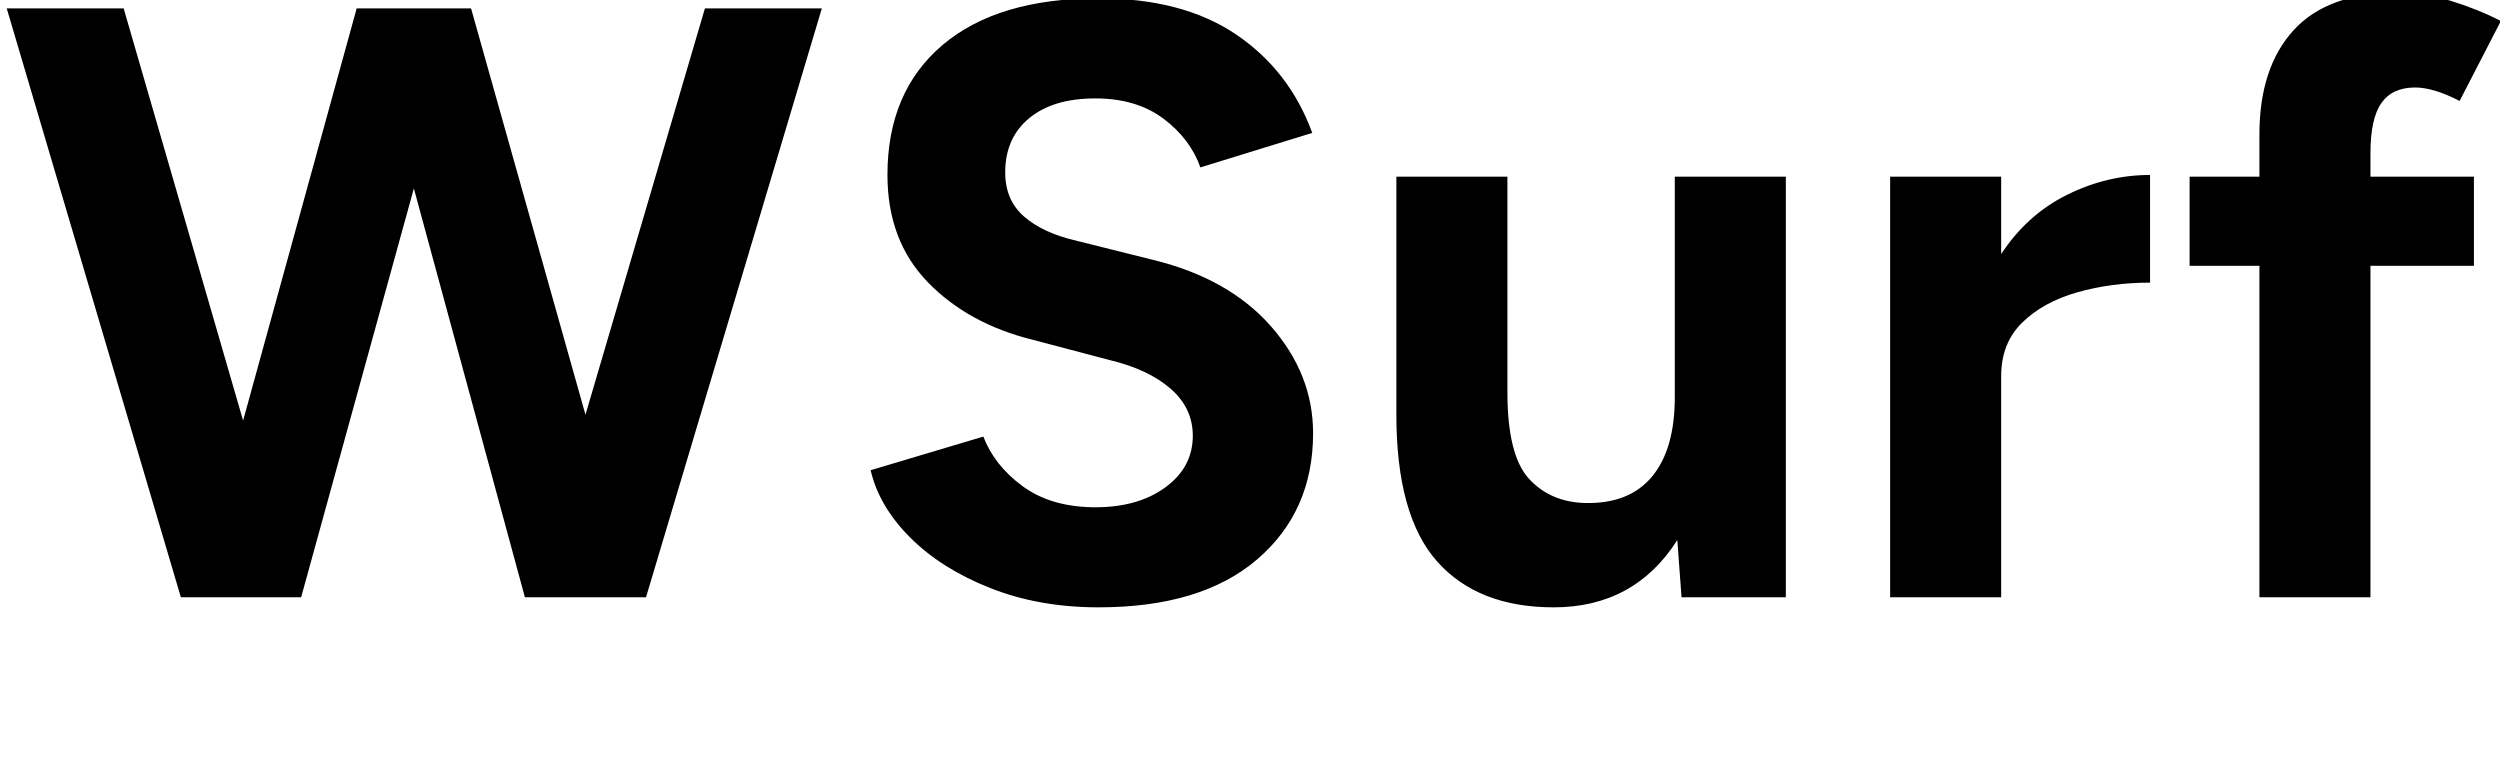
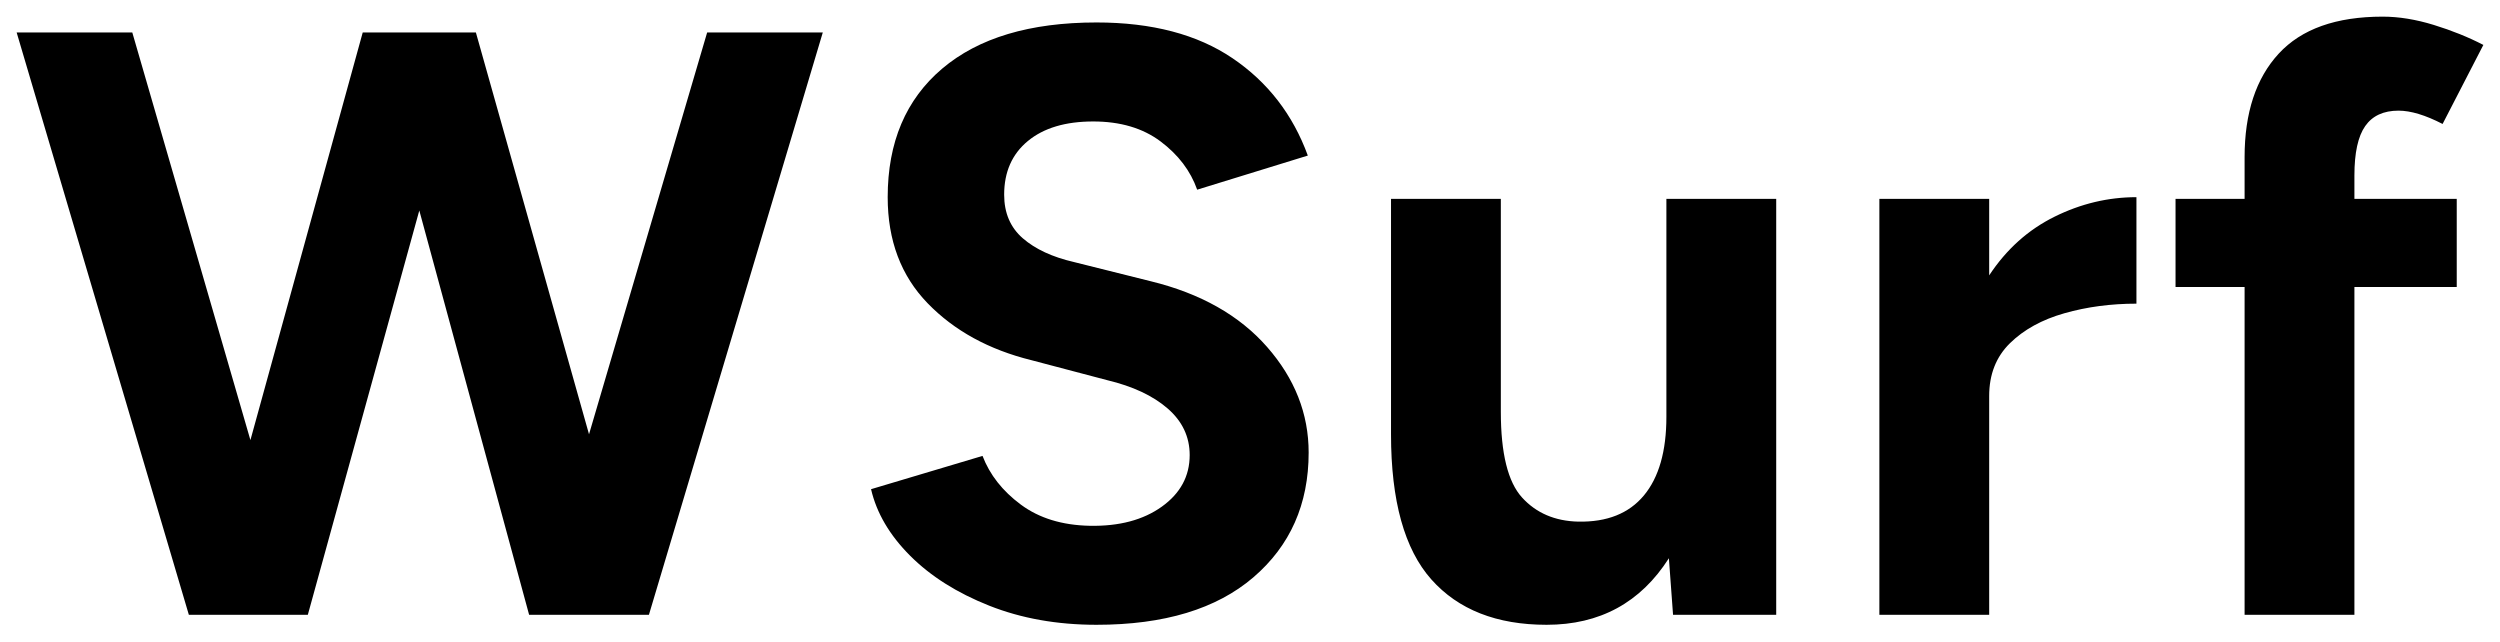
- <svg xmlns="http://www.w3.org/2000/svg" viewBox="0 -710 2972 930" role="img" aria-label="WSurf">
+ <svg xmlns="http://www.w3.org/2000/svg" viewBox="-12 -739 3005 771" role="img" aria-label="WSurf">
  <path fill="currentColor" d="M215 0 8 -700H147L289 -210L424 -700H560L696 -217L838 -700H977L768 0H624L492 -486L358 0ZM1306 12Q1235 12 1177 -11Q1119 -34 1082 -71Q1045 -108 1035 -151L1169 -191Q1182 -157 1215 -132.5Q1248 -108 1298 -107Q1351 -106 1384.5 -130Q1418 -154 1418 -192Q1418 -225 1391.5 -248Q1365 -271 1319 -282L1228 -306Q1151 -325 1103 -374.5Q1055 -424 1055 -502Q1055 -601 1120.5 -656.5Q1186 -712 1306 -712Q1406 -712 1469.5 -669Q1533 -626 1560 -552L1427 -511Q1415 -545 1383 -569Q1351 -593 1302 -593Q1252 -593 1223.5 -569.5Q1195 -546 1195 -505Q1195 -472 1217.5 -452.5Q1240 -433 1279 -424L1371 -401Q1461 -379 1511 -322Q1561 -265 1561 -195Q1561 -102 1494.5 -45Q1428 12 1306 12ZM1847 12Q1757 12 1708.5 -42.5Q1660 -97 1660 -217V-500H1792V-244Q1792 -169 1817.5 -141Q1843 -113 1885 -112Q1937 -111 1964 -143.5Q1991 -176 1991 -238V-500H2123V0H1999L1994 -68Q1943 12 1847 12ZM2247 0V-500H2379V-408Q2410 -455 2457.5 -478.5Q2505 -502 2556 -502V-374Q2510 -374 2469.5 -362.5Q2429 -351 2404 -326.5Q2379 -302 2379 -263V0ZM2686 0V-394H2603V-500H2686V-550Q2686 -630 2727 -674.5Q2768 -719 2852 -719Q2881 -719 2913.5 -709Q2946 -699 2973 -685L2924 -590Q2893 -606 2871 -606Q2844 -606 2831 -587.5Q2818 -569 2818 -528V-500H2941V-394H2818V0Z" />
</svg>
